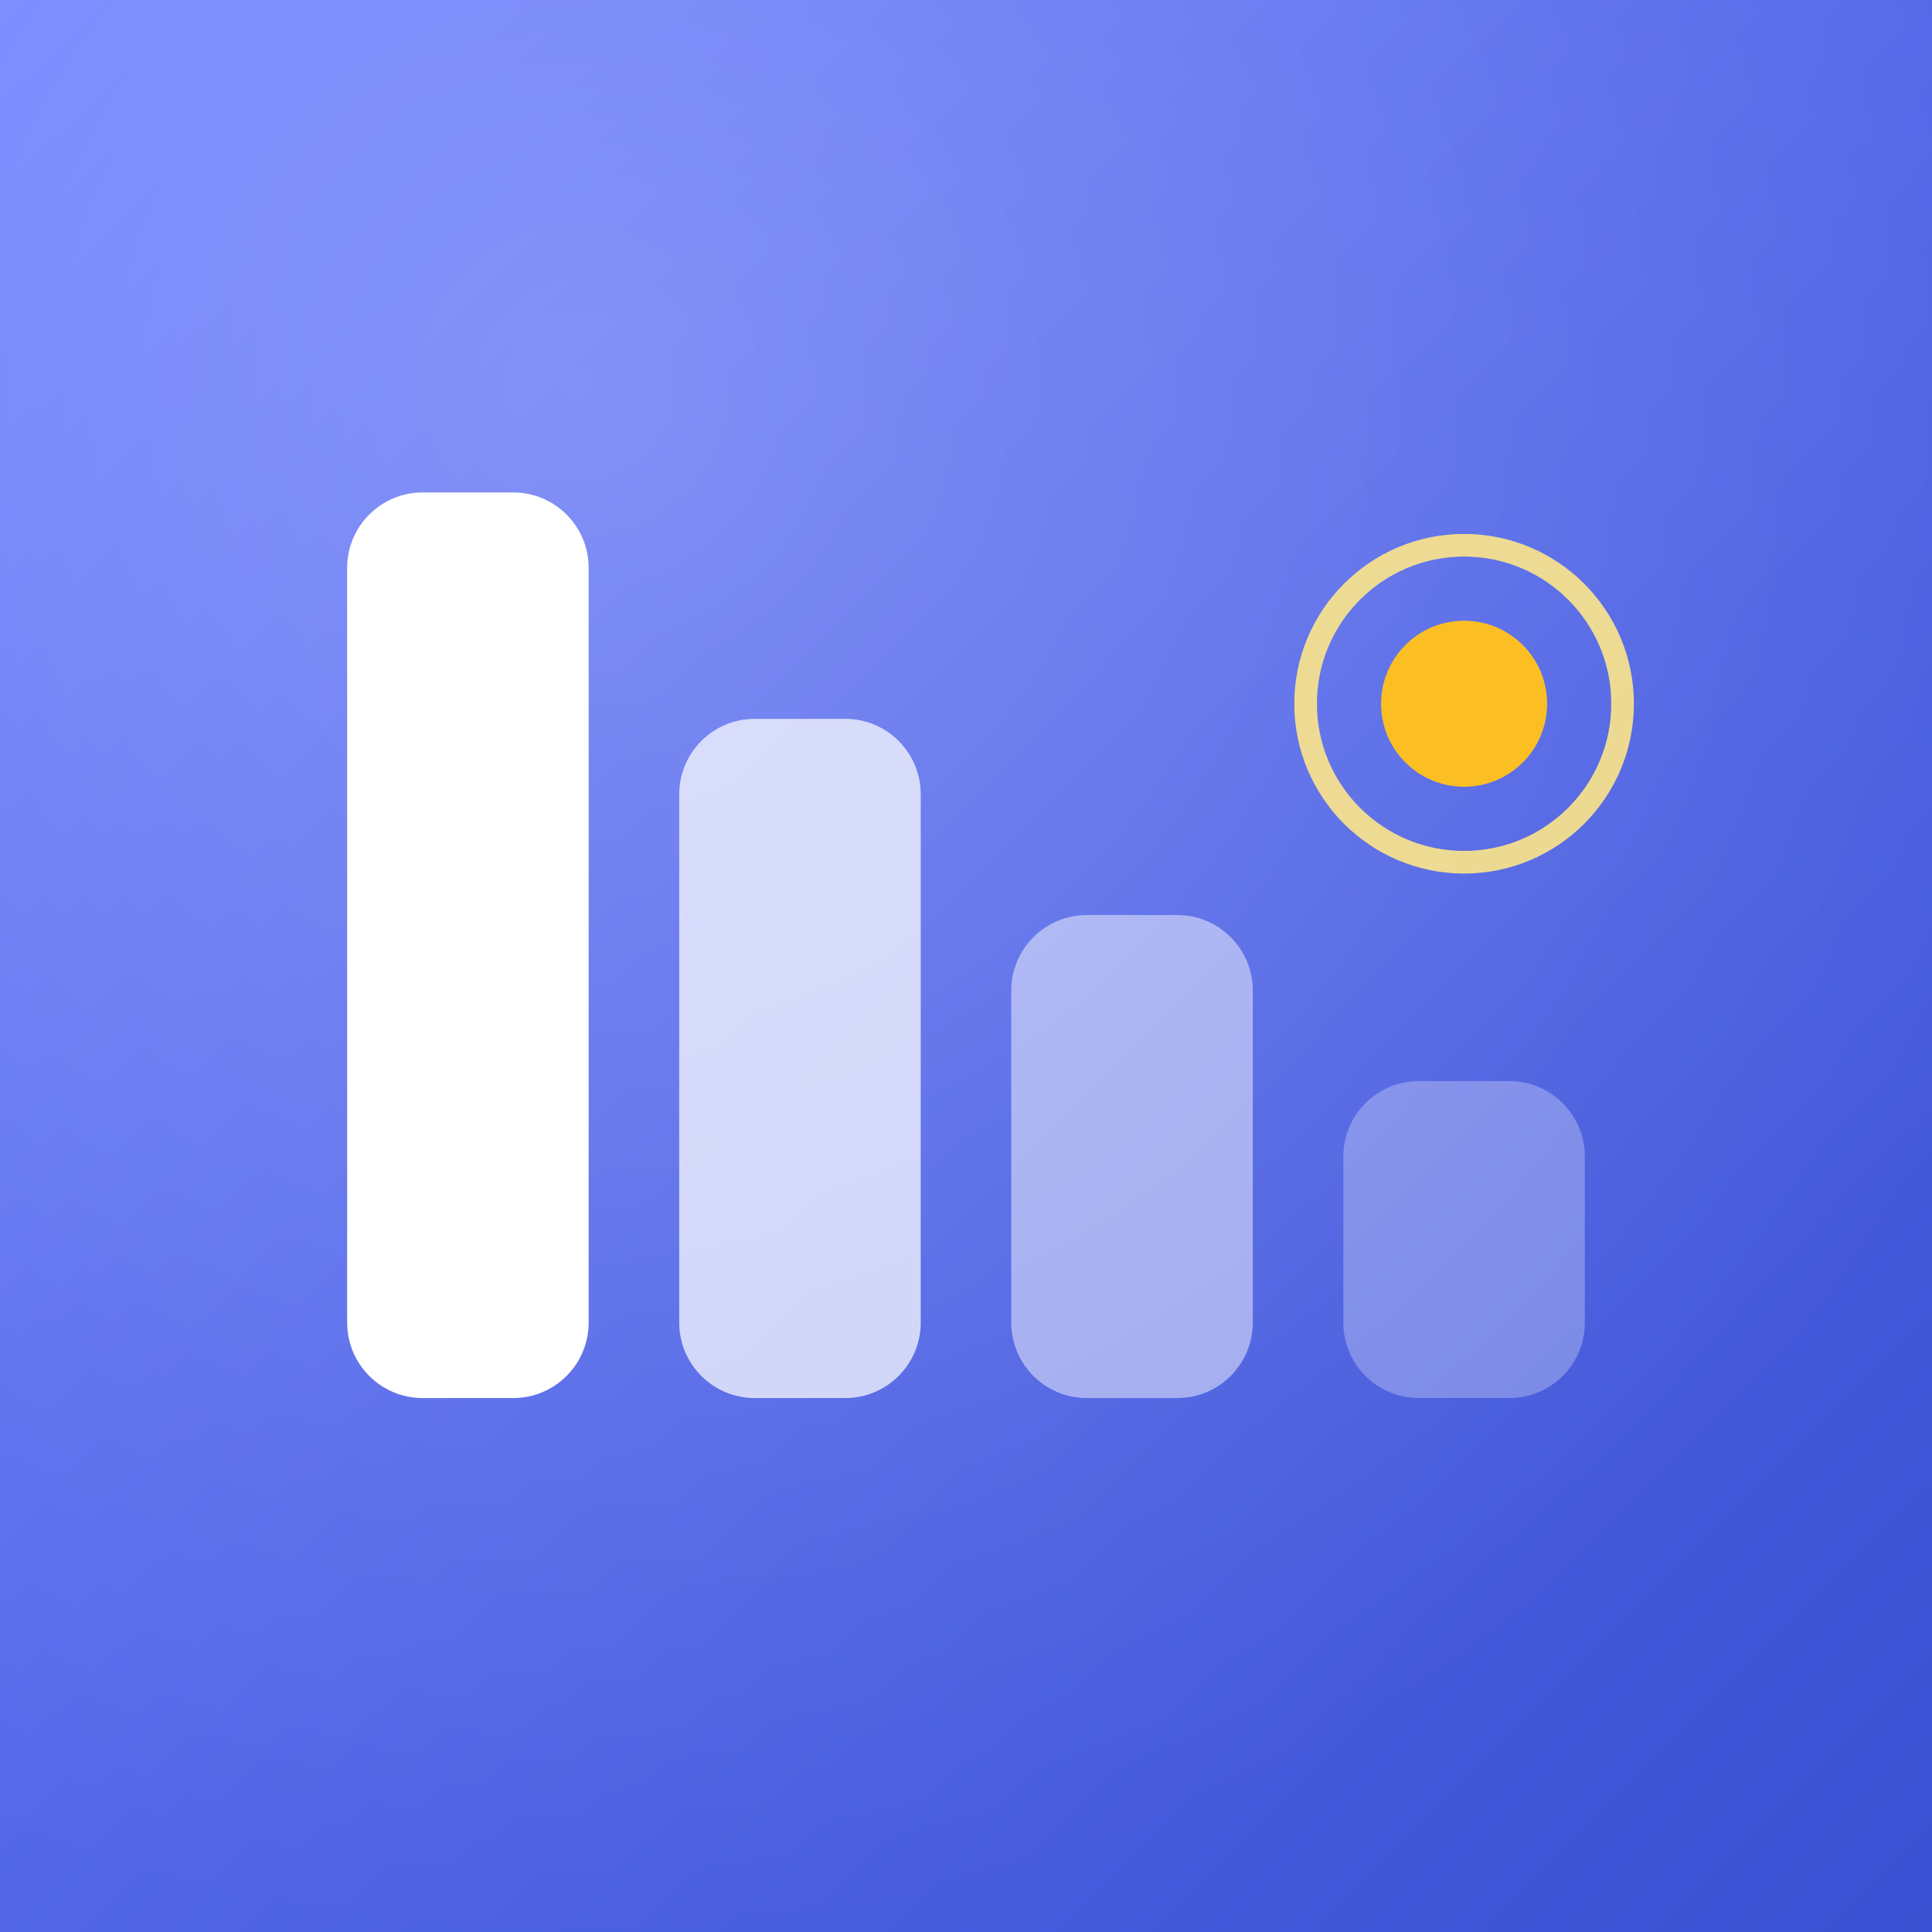
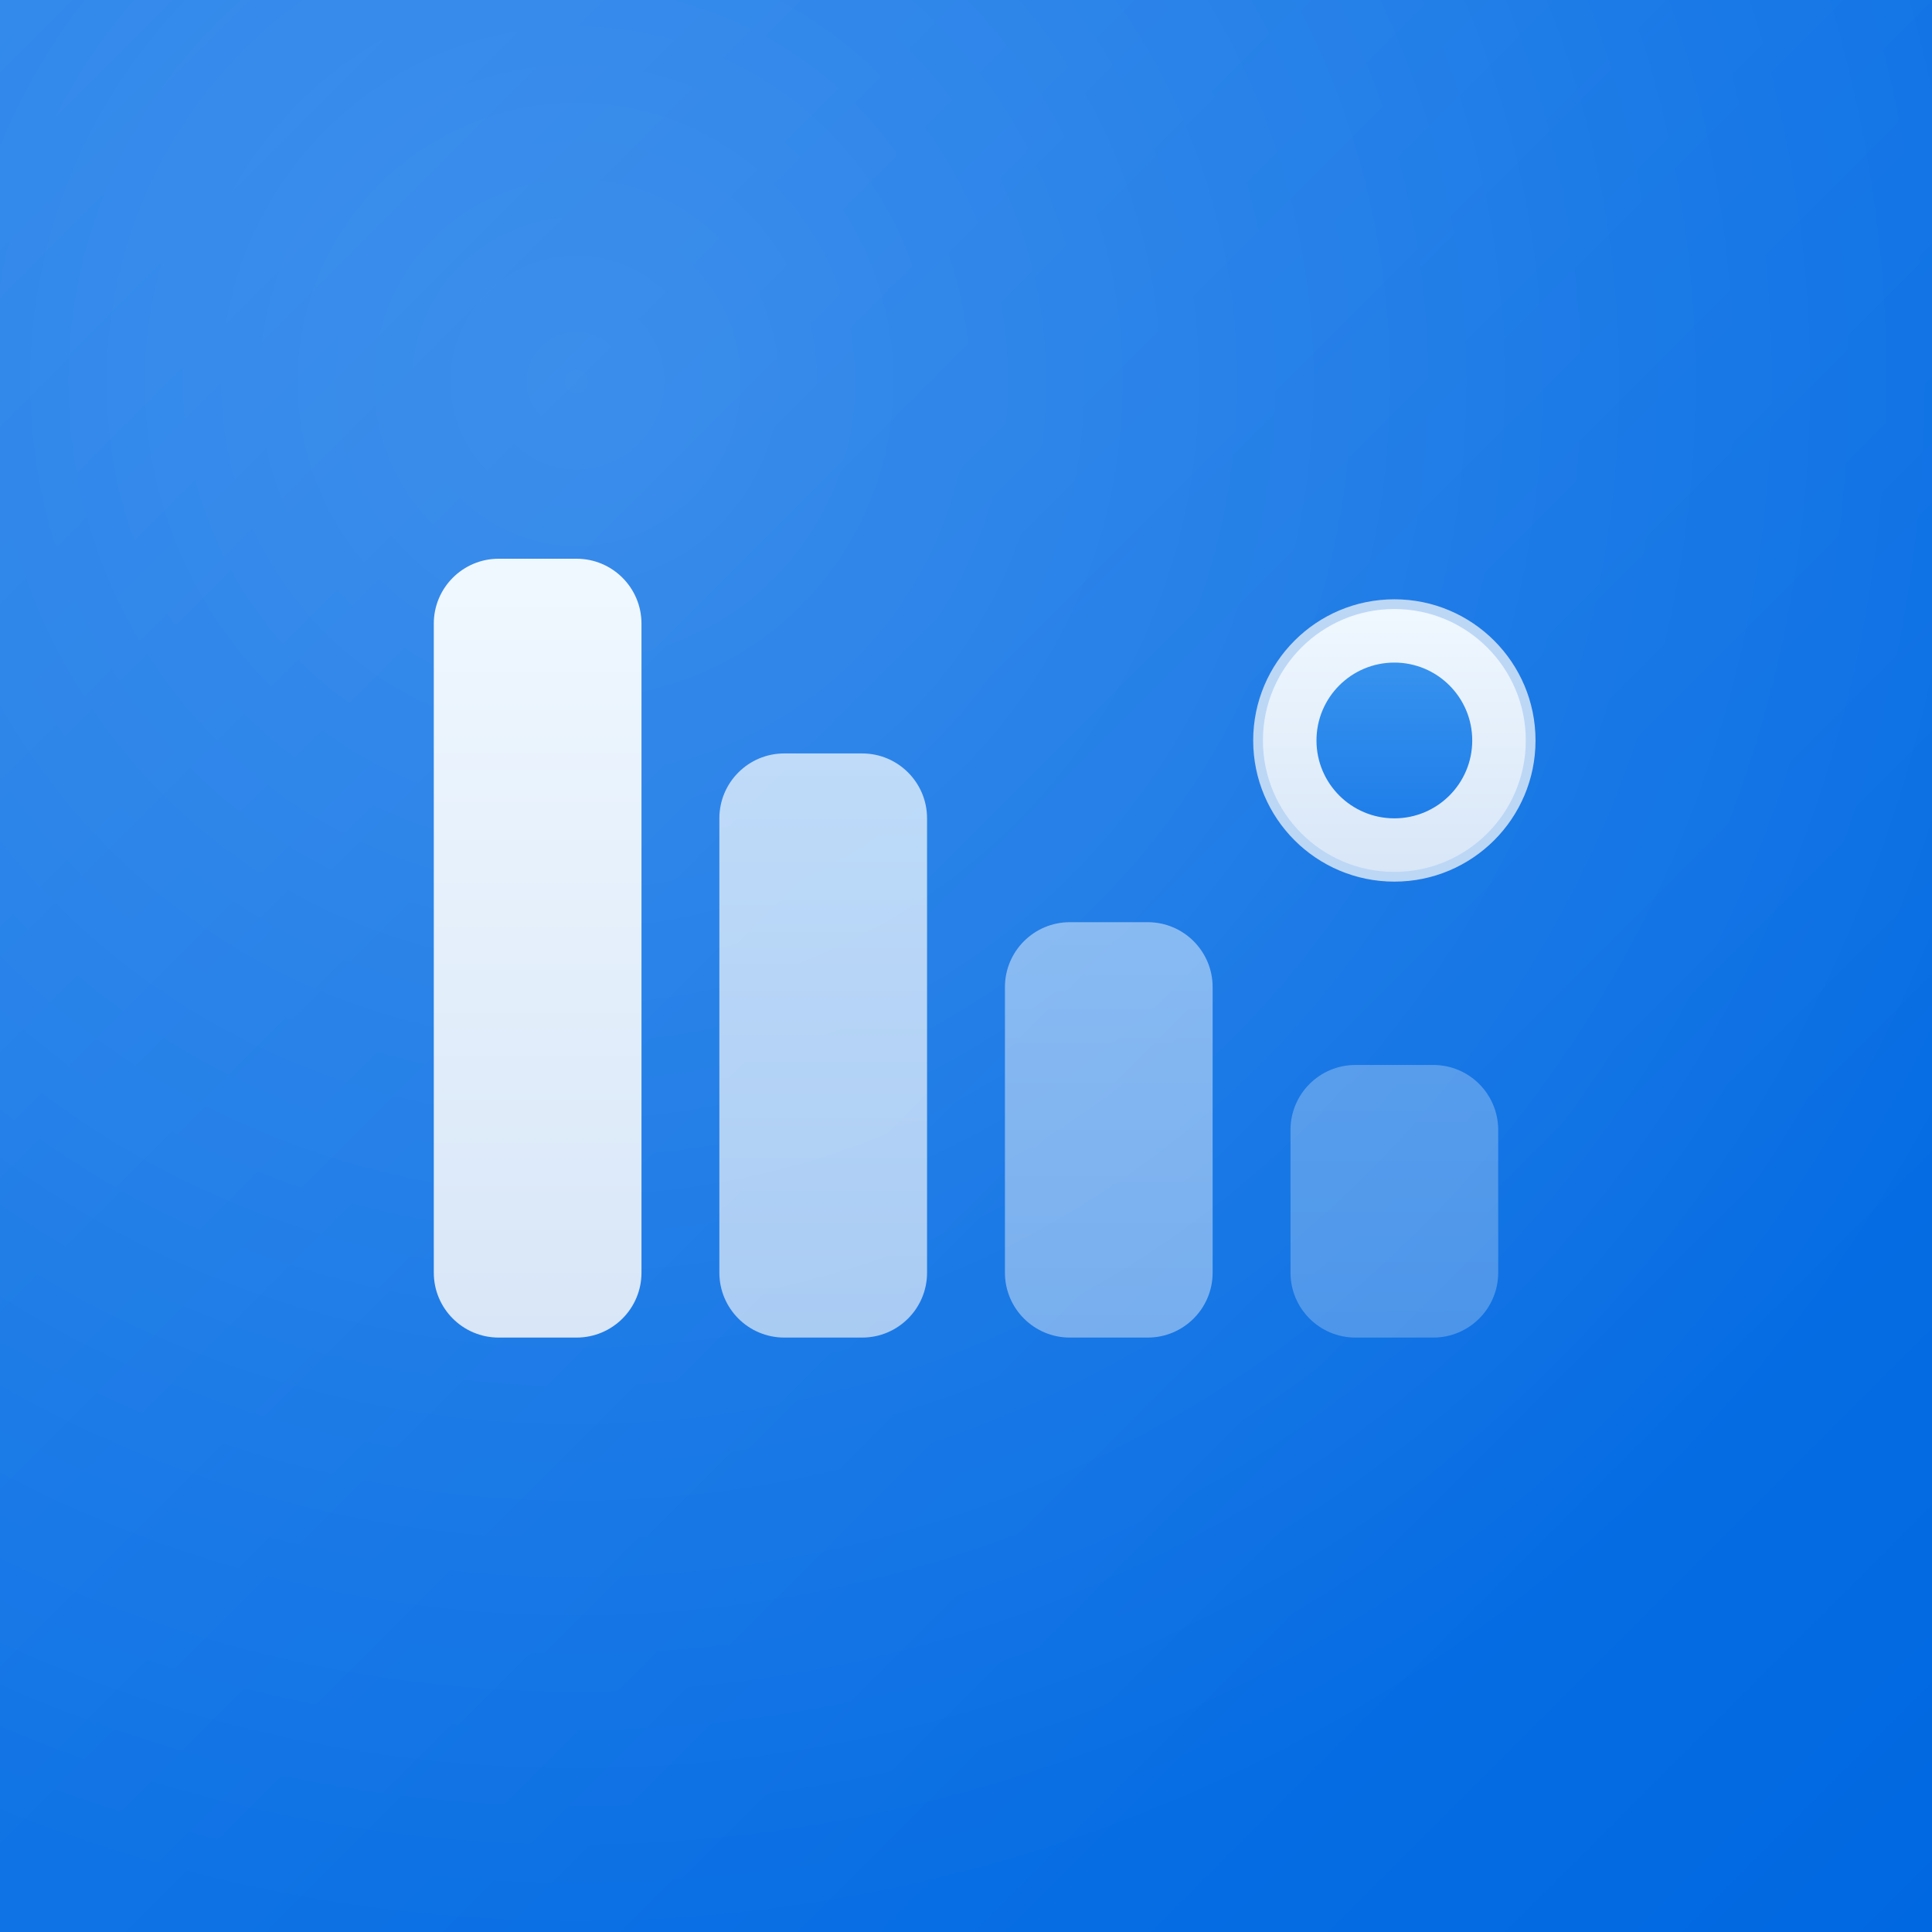
<svg xmlns="http://www.w3.org/2000/svg" width="1024" height="1024" viewBox="0 0 1024 1024">
  <defs>
    <linearGradient id="bg" x1="0" y1="0" x2="1" y2="1">
-       <stop offset="0" stop-color="#6B7EFF" />
-       <stop offset="1" stop-color="#3A4FD1" />
+       <stop offset="0" stop-color="#1F7EE9" />
+       <stop offset="1" stop-color="#0068E1" />
    </linearGradient>
    <radialGradient id="glow" cx="0.3" cy="0.2" r="0.8">
-       <stop offset="0" stop-color="#FFFFFF" stop-opacity="0.22" />
+       <stop offset="0" stop-color="#FFFFFF" stop-opacity="0.16" />
      <stop offset="1" stop-color="#FFFFFF" stop-opacity="0" />
    </radialGradient>
  </defs>
  <rect width="1024" height="1024" fill="url(#bg)" />
  <rect width="1024" height="1024" fill="url(#glow)" />
-   <g transform="translate(512 512) scale(1) translate(-512 -512)">
+   <g transform="translate(512 512) scale(0.86) translate(-512 -512)">
+     <defs>
+       <linearGradient id="bar" x1="0" y1="0" x2="0" y2="1">
+         <stop offset="0" stop-color="#F0F8FF" />
+         <stop offset="1" stop-color="#D8E6F7" />
+       </linearGradient>
+       <linearGradient id="coin" x1="0" y1="0" x2="0" y2="1">
+         <stop offset="0" stop-color="#3792EE" />
+         <stop offset="1" stop-color="#1F7EE9" />
+       </linearGradient>
+     </defs>
    <g transform="translate(-16 -43) scale(2)">
-       <rect x="100" y="152" width="64" height="240" rx="20" fill="#FFFFFF" />
-       <rect x="188" y="212" width="64" height="180" rx="20" fill="#FFFFFF" fill-opacity="0.72" />
-       <rect x="276" y="264" width="64" height="128" rx="20" fill="#FFFFFF" fill-opacity="0.48" />
-       <rect x="364" y="308" width="64" height="84" rx="20" fill="#FFFFFF" fill-opacity="0.28" />
-       <circle cx="396" cy="208" r="42" fill="none" stroke="#FDE68A" stroke-opacity="0.9" stroke-width="6" />
-       <circle cx="396" cy="208" r="22" fill="#FBBF24" />
+       <rect x="100" y="152" width="64" height="240" rx="20" fill="url(#bar)" />
+       <rect x="188" y="212" width="64" height="180" rx="20" fill="url(#bar)" fill-opacity="0.75" />
+       <rect x="276" y="264" width="64" height="128" rx="20" fill="url(#bar)" fill-opacity="0.5" />
+       <rect x="364" y="308" width="64" height="84" rx="20" fill="url(#bar)" fill-opacity="0.3" />
+       <circle cx="396" cy="208" r="42" fill="url(#bar)" />
+       <circle cx="396" cy="208" r="42" fill="none" stroke="#BCD7F6" stroke-width="3" />
+       <circle cx="396" cy="208" r="24" fill="url(#coin)" />
    </g>
  </g>
</svg>
